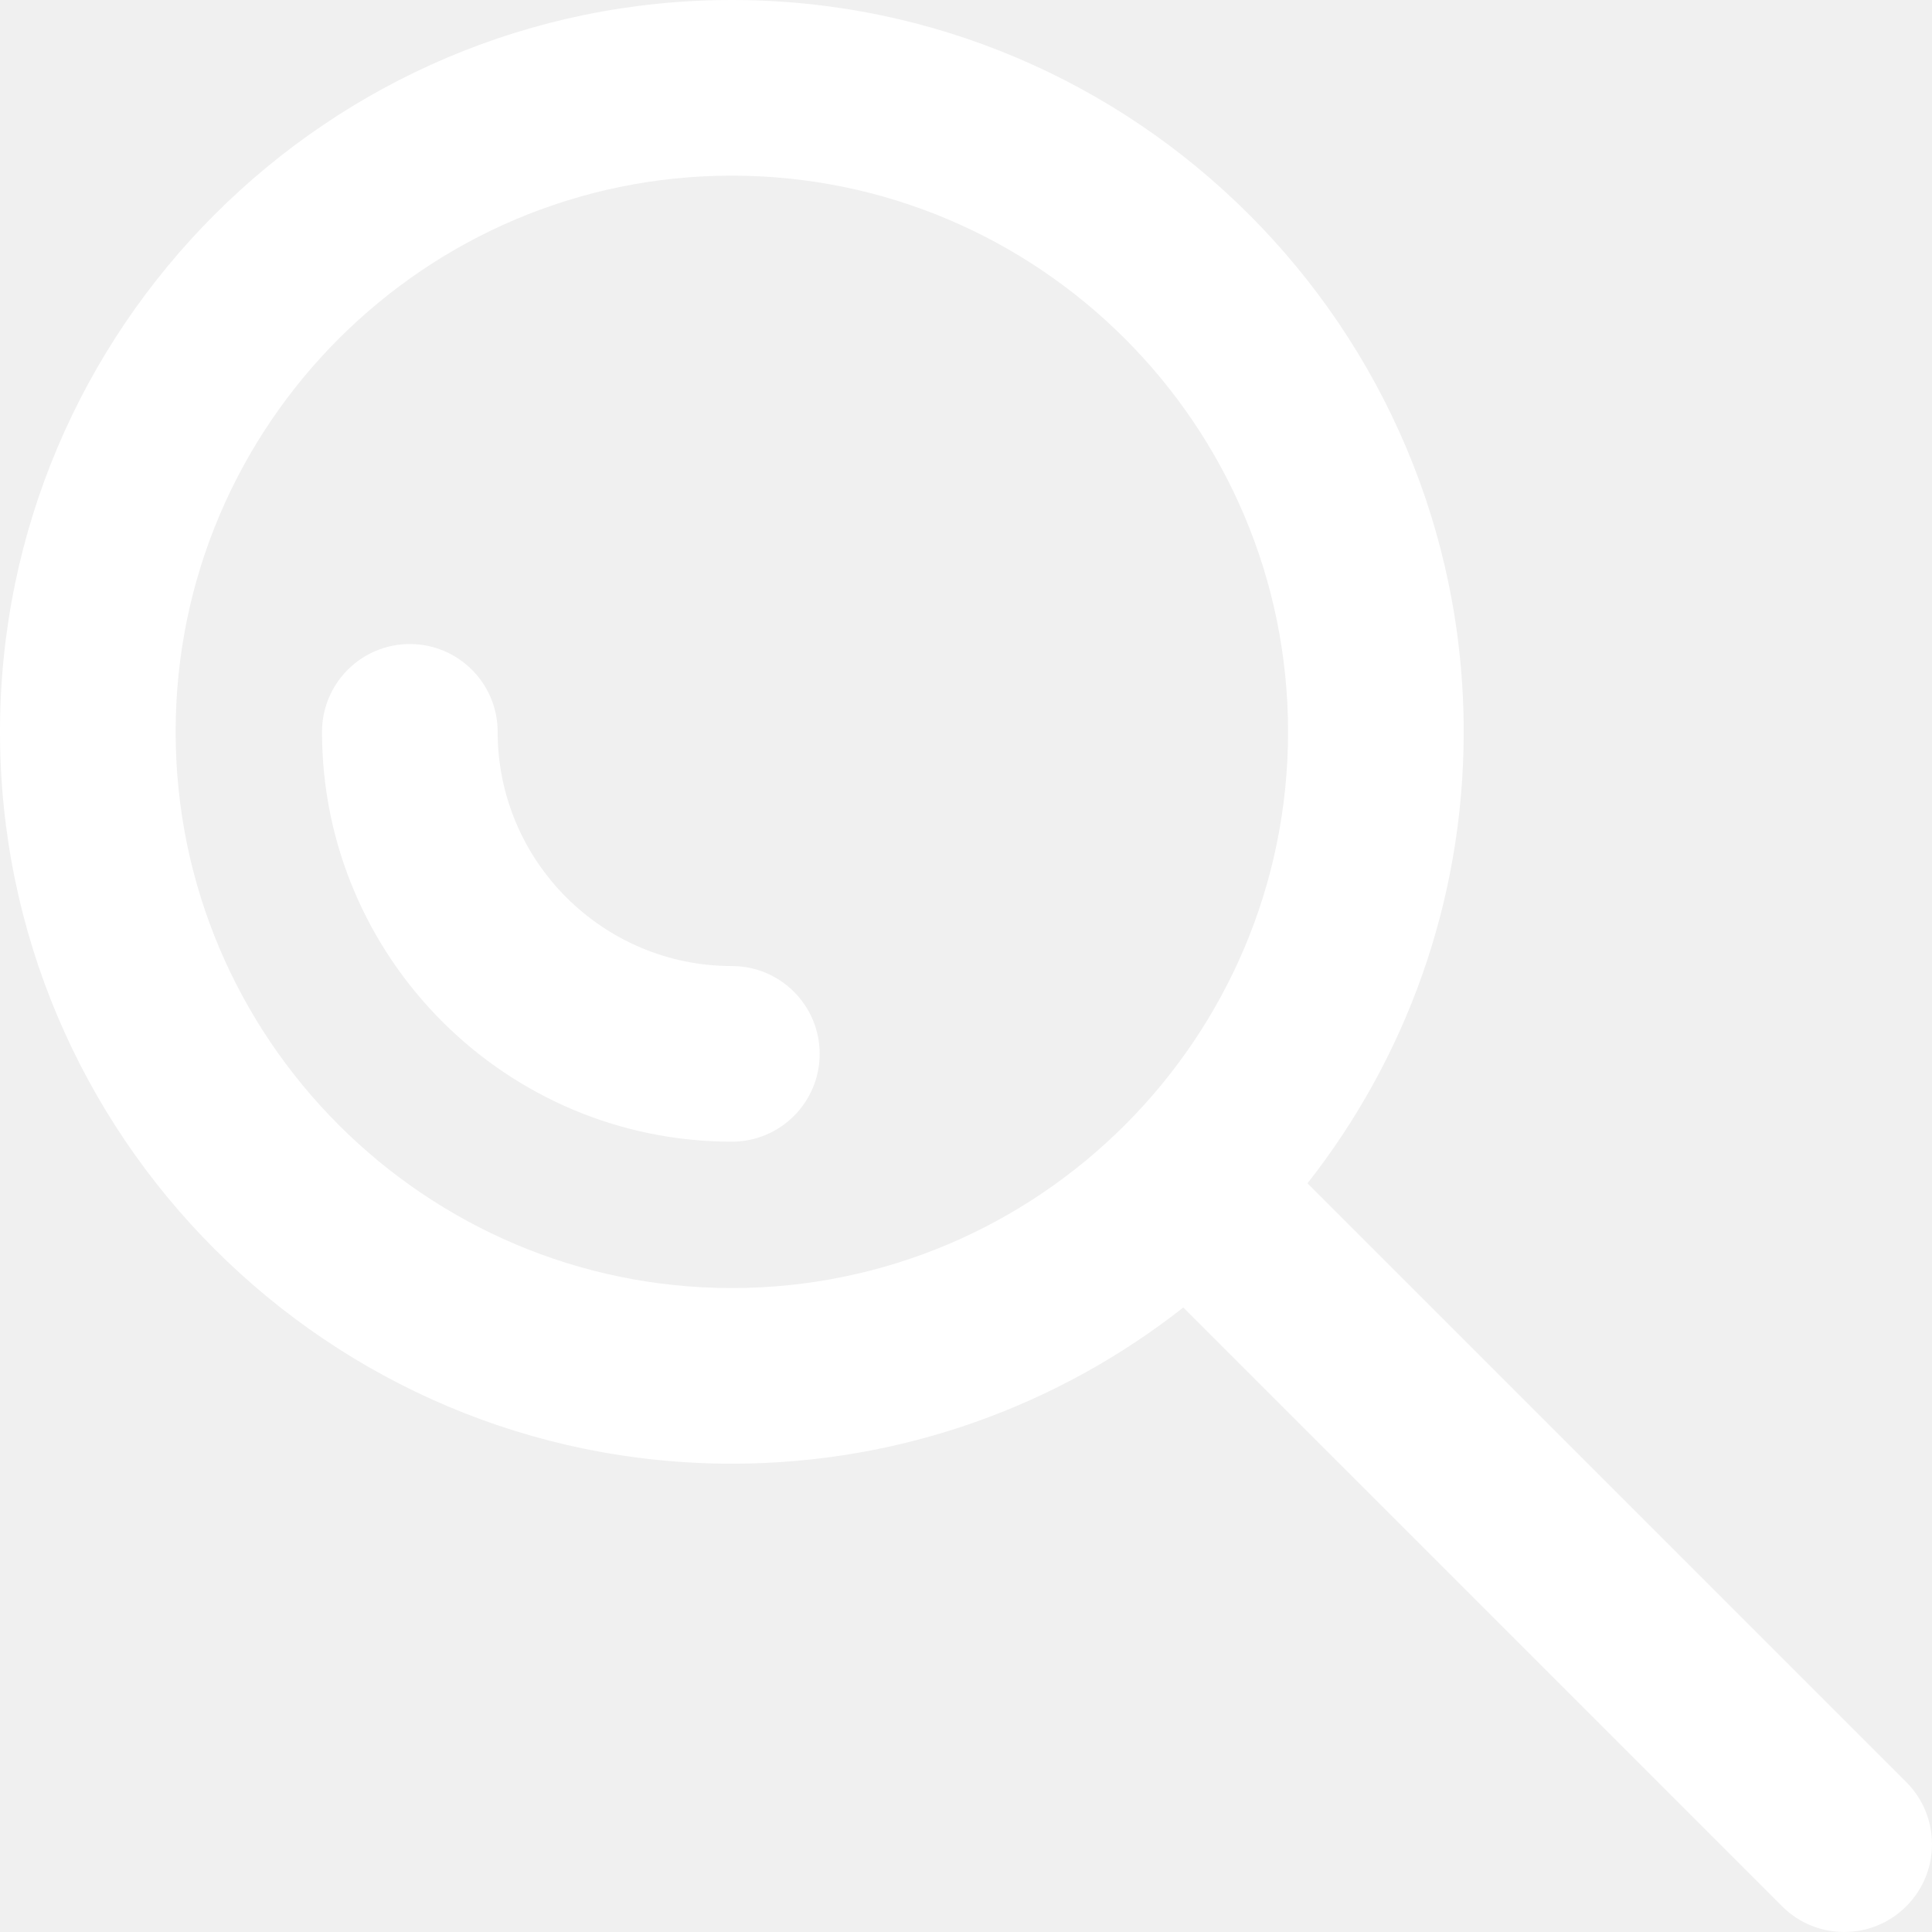
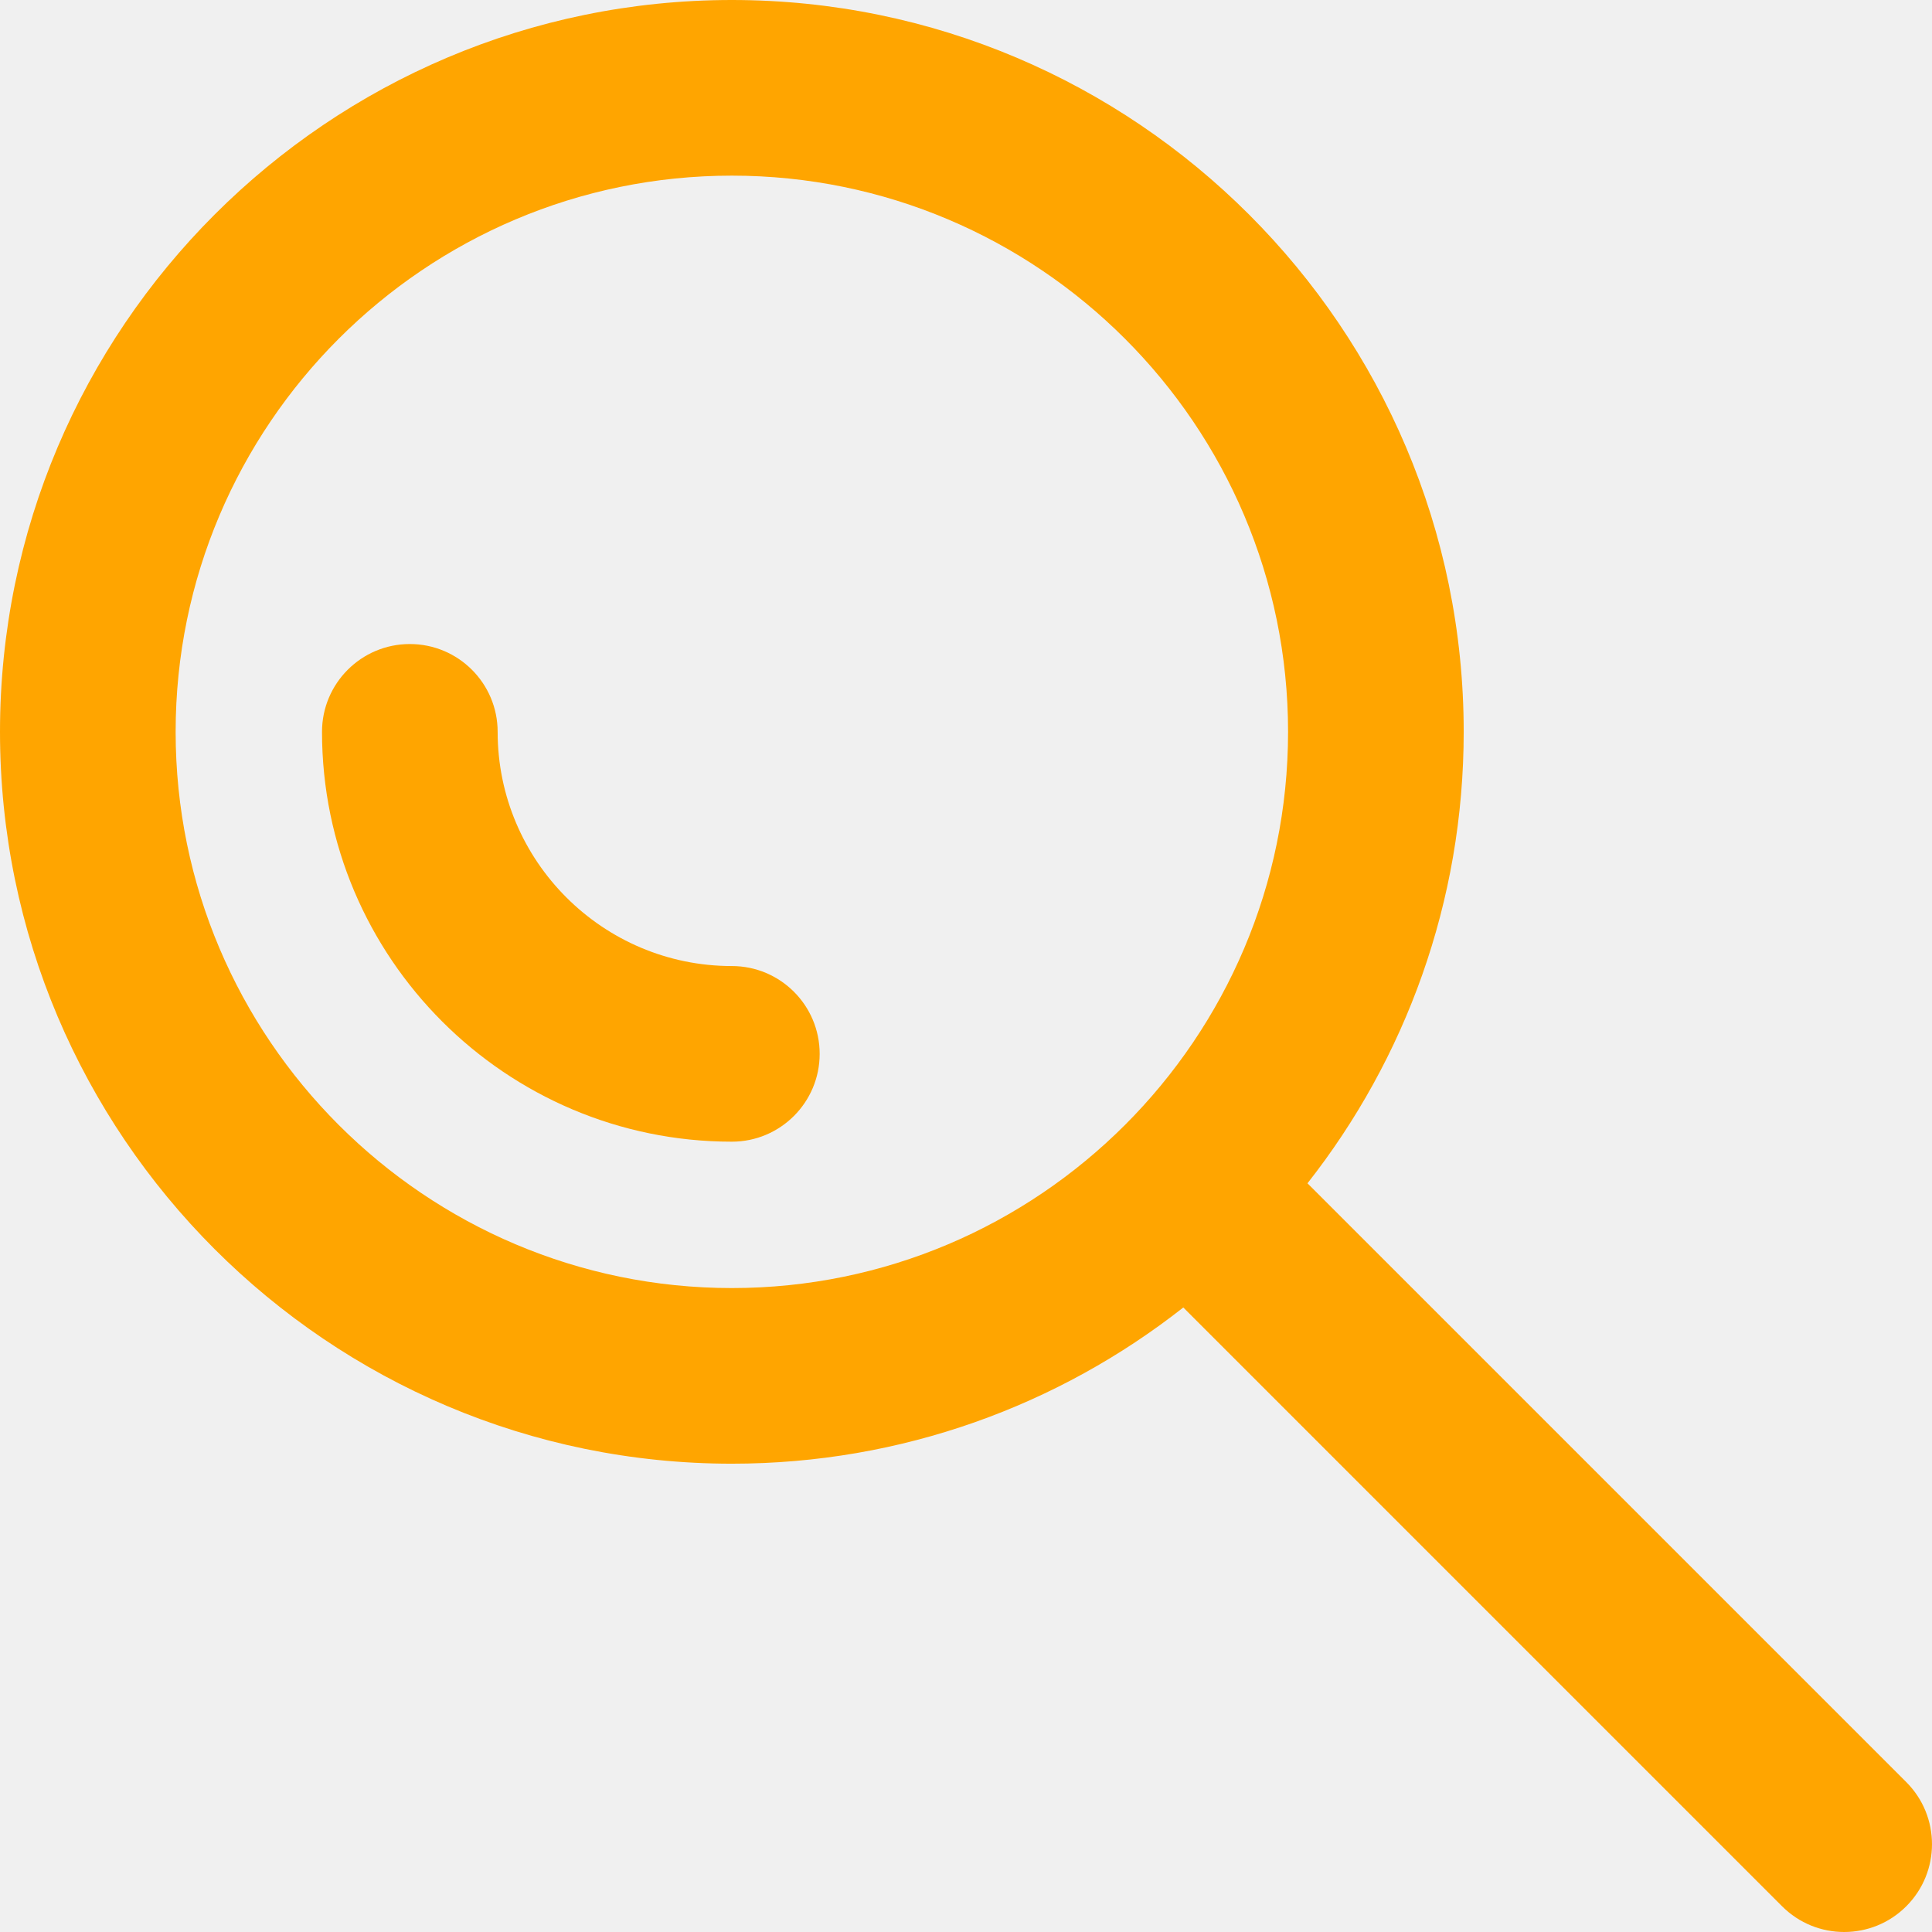
- <svg xmlns="http://www.w3.org/2000/svg" fill="white" height="800px" width="800px" version="1.1" id="Layer_1" viewBox="0 0 330 330" xml:space="preserve">
+ <svg xmlns="http://www.w3.org/2000/svg" fill="orange" height="800px" width="800px" version="1.1" id="Layer_1" viewBox="0 0 330 330" xml:space="preserve">
  <g id="XMLID_17_">
    <path id="XMLID_18_" d="M125.005,165.008c-22.058,0-40.003-17.945-40.003-40.002c0-8.284-6.716-15-15-15c-8.284,0-15,6.716-15,15   c0,38.6,31.403,70.002,70.003,70.002c8.284,0,15-6.716,15-15C140.005,171.724,133.289,165.008,125.005,165.008z" />
    <path id="XMLID_19_" d="M325.606,304.394L223.329,202.117c16.706-21.256,26.682-48.04,26.682-77.111   C250.011,56.077,193.934,0,125.005,0C56.077,0,0,56.077,0,125.005C0,193.933,56.077,250.01,125.005,250.01   c29.07,0,55.855-9.975,77.111-26.681l102.278,102.277C307.322,328.536,311.161,330,315,330c3.839,0,7.678-1.464,10.606-4.394   C331.464,319.749,331.464,310.251,325.606,304.394z M30,125.005C30,72.619,72.619,30,125.005,30   c52.386,0,95.006,42.619,95.006,95.005c0,52.386-42.62,95.005-95.006,95.005C72.619,220.01,30,177.391,30,125.005z" />
  </g>
</svg>
